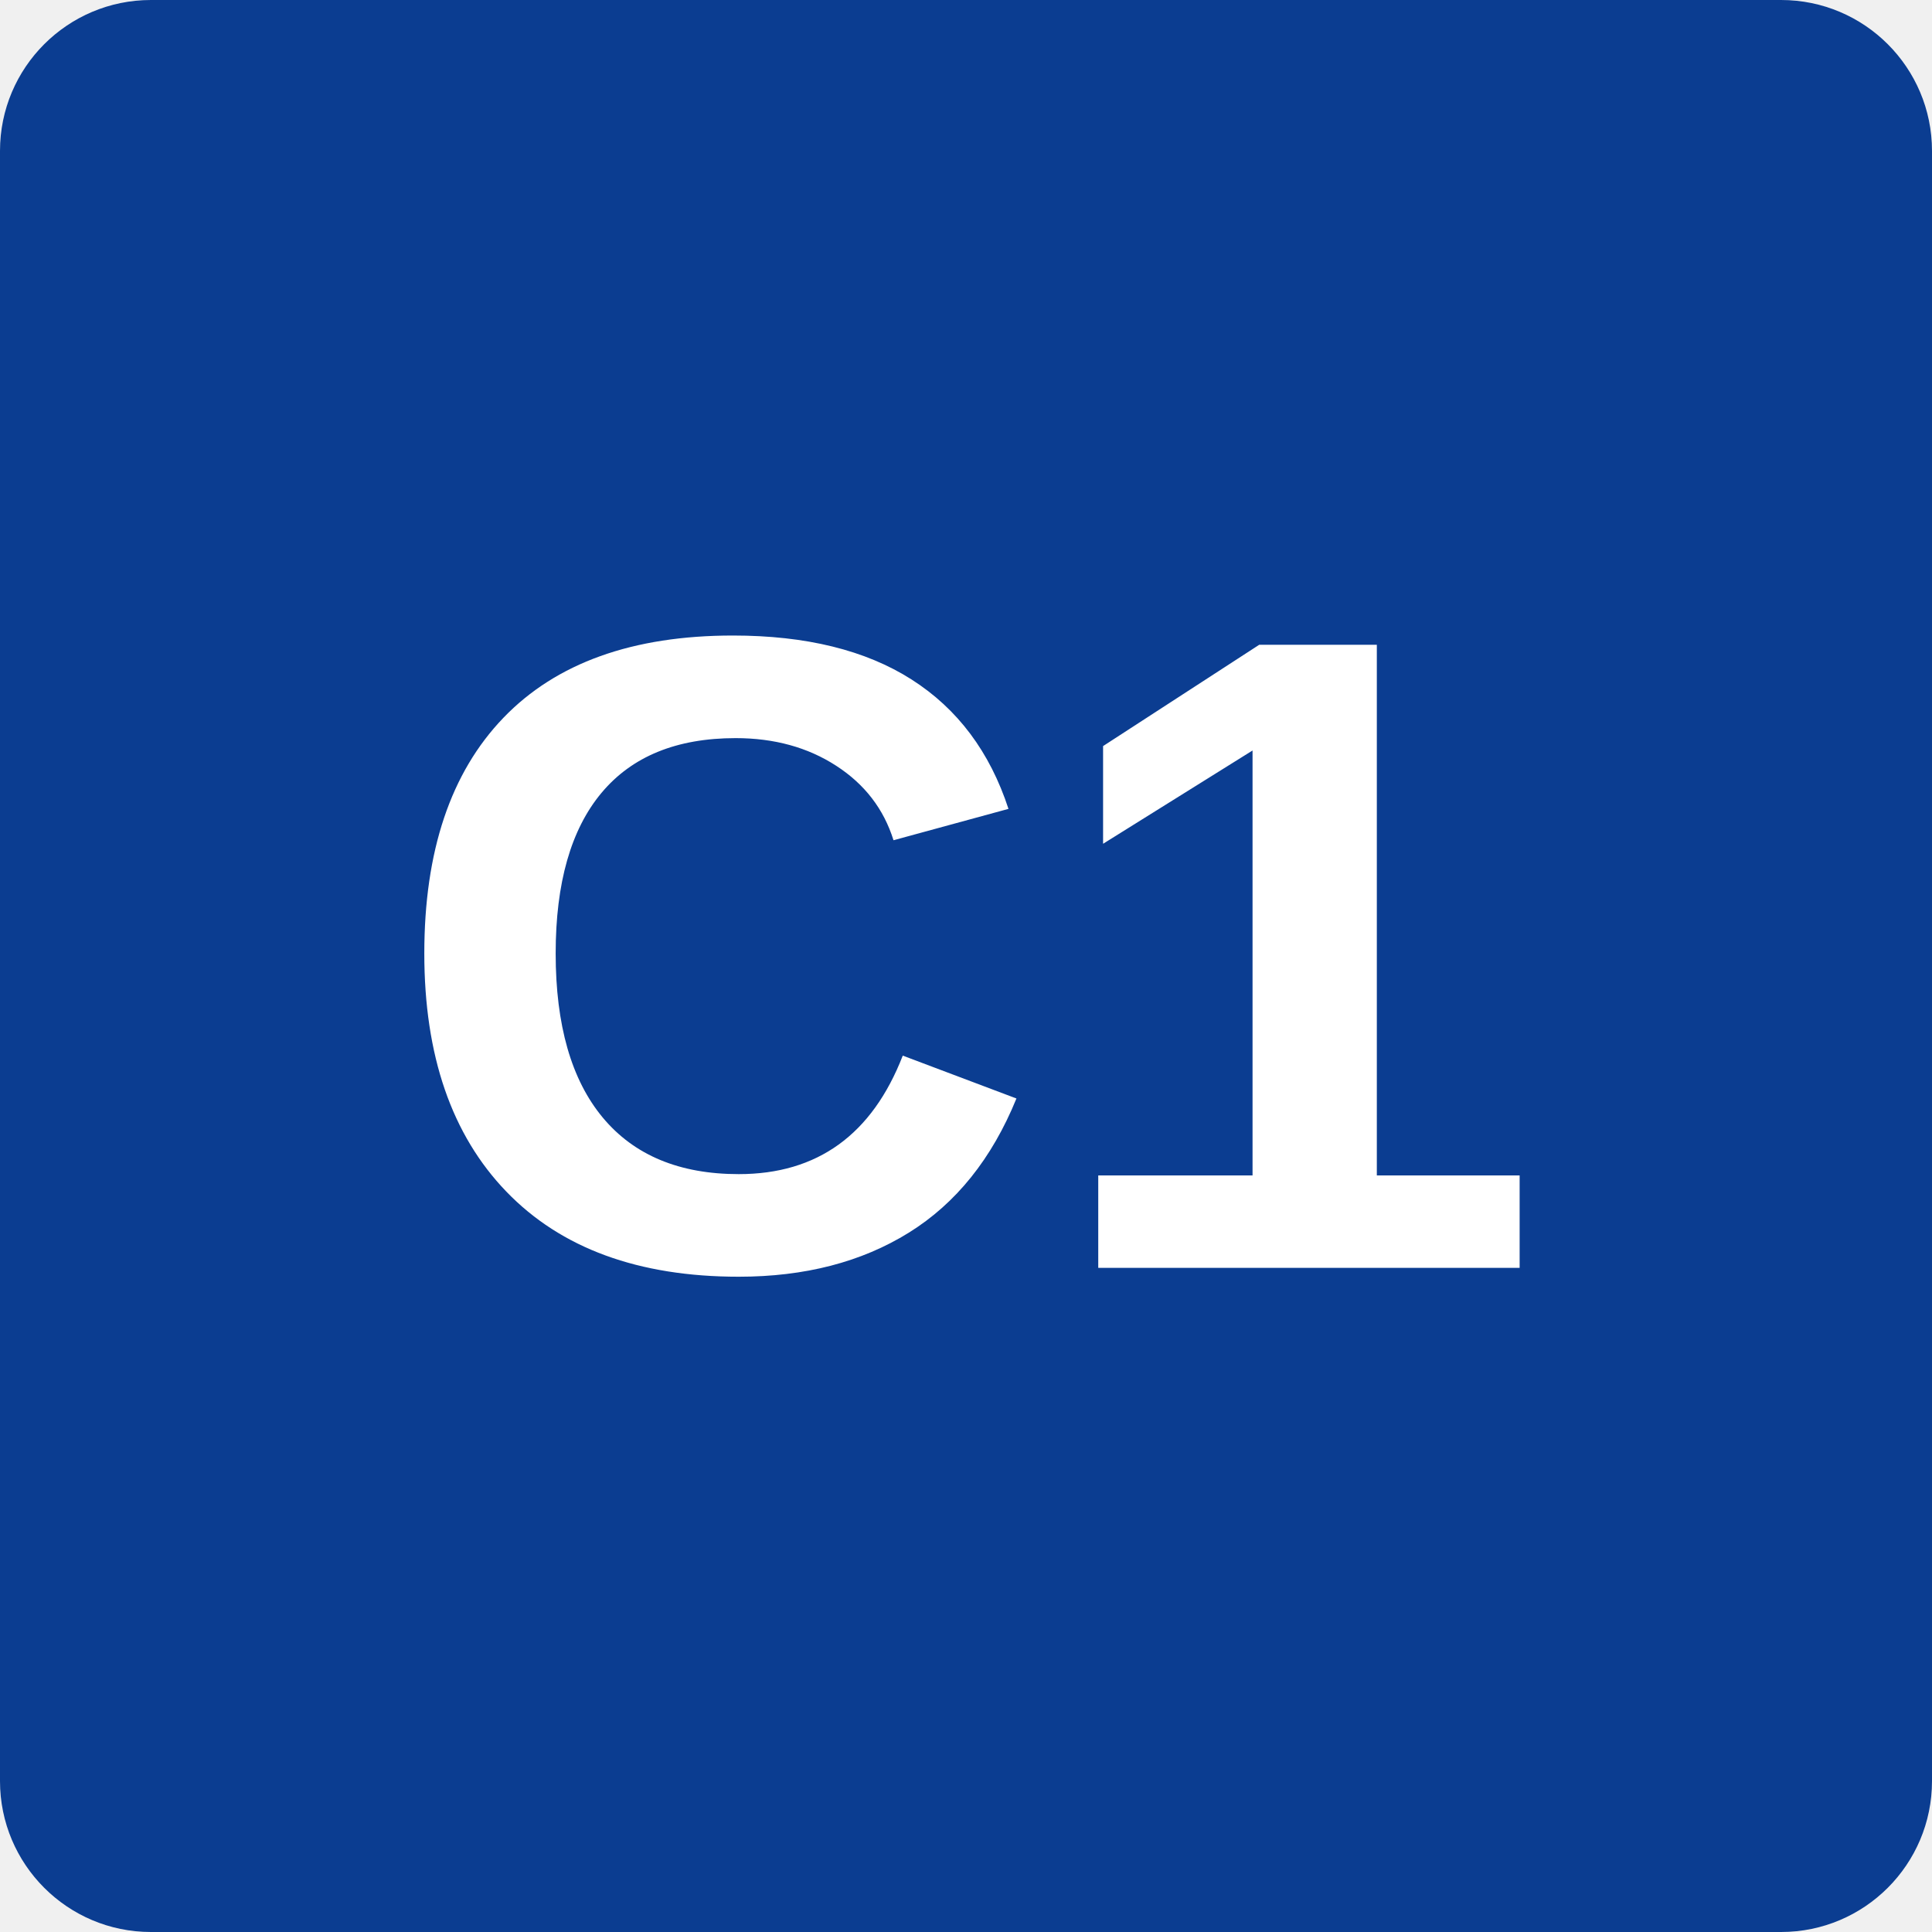
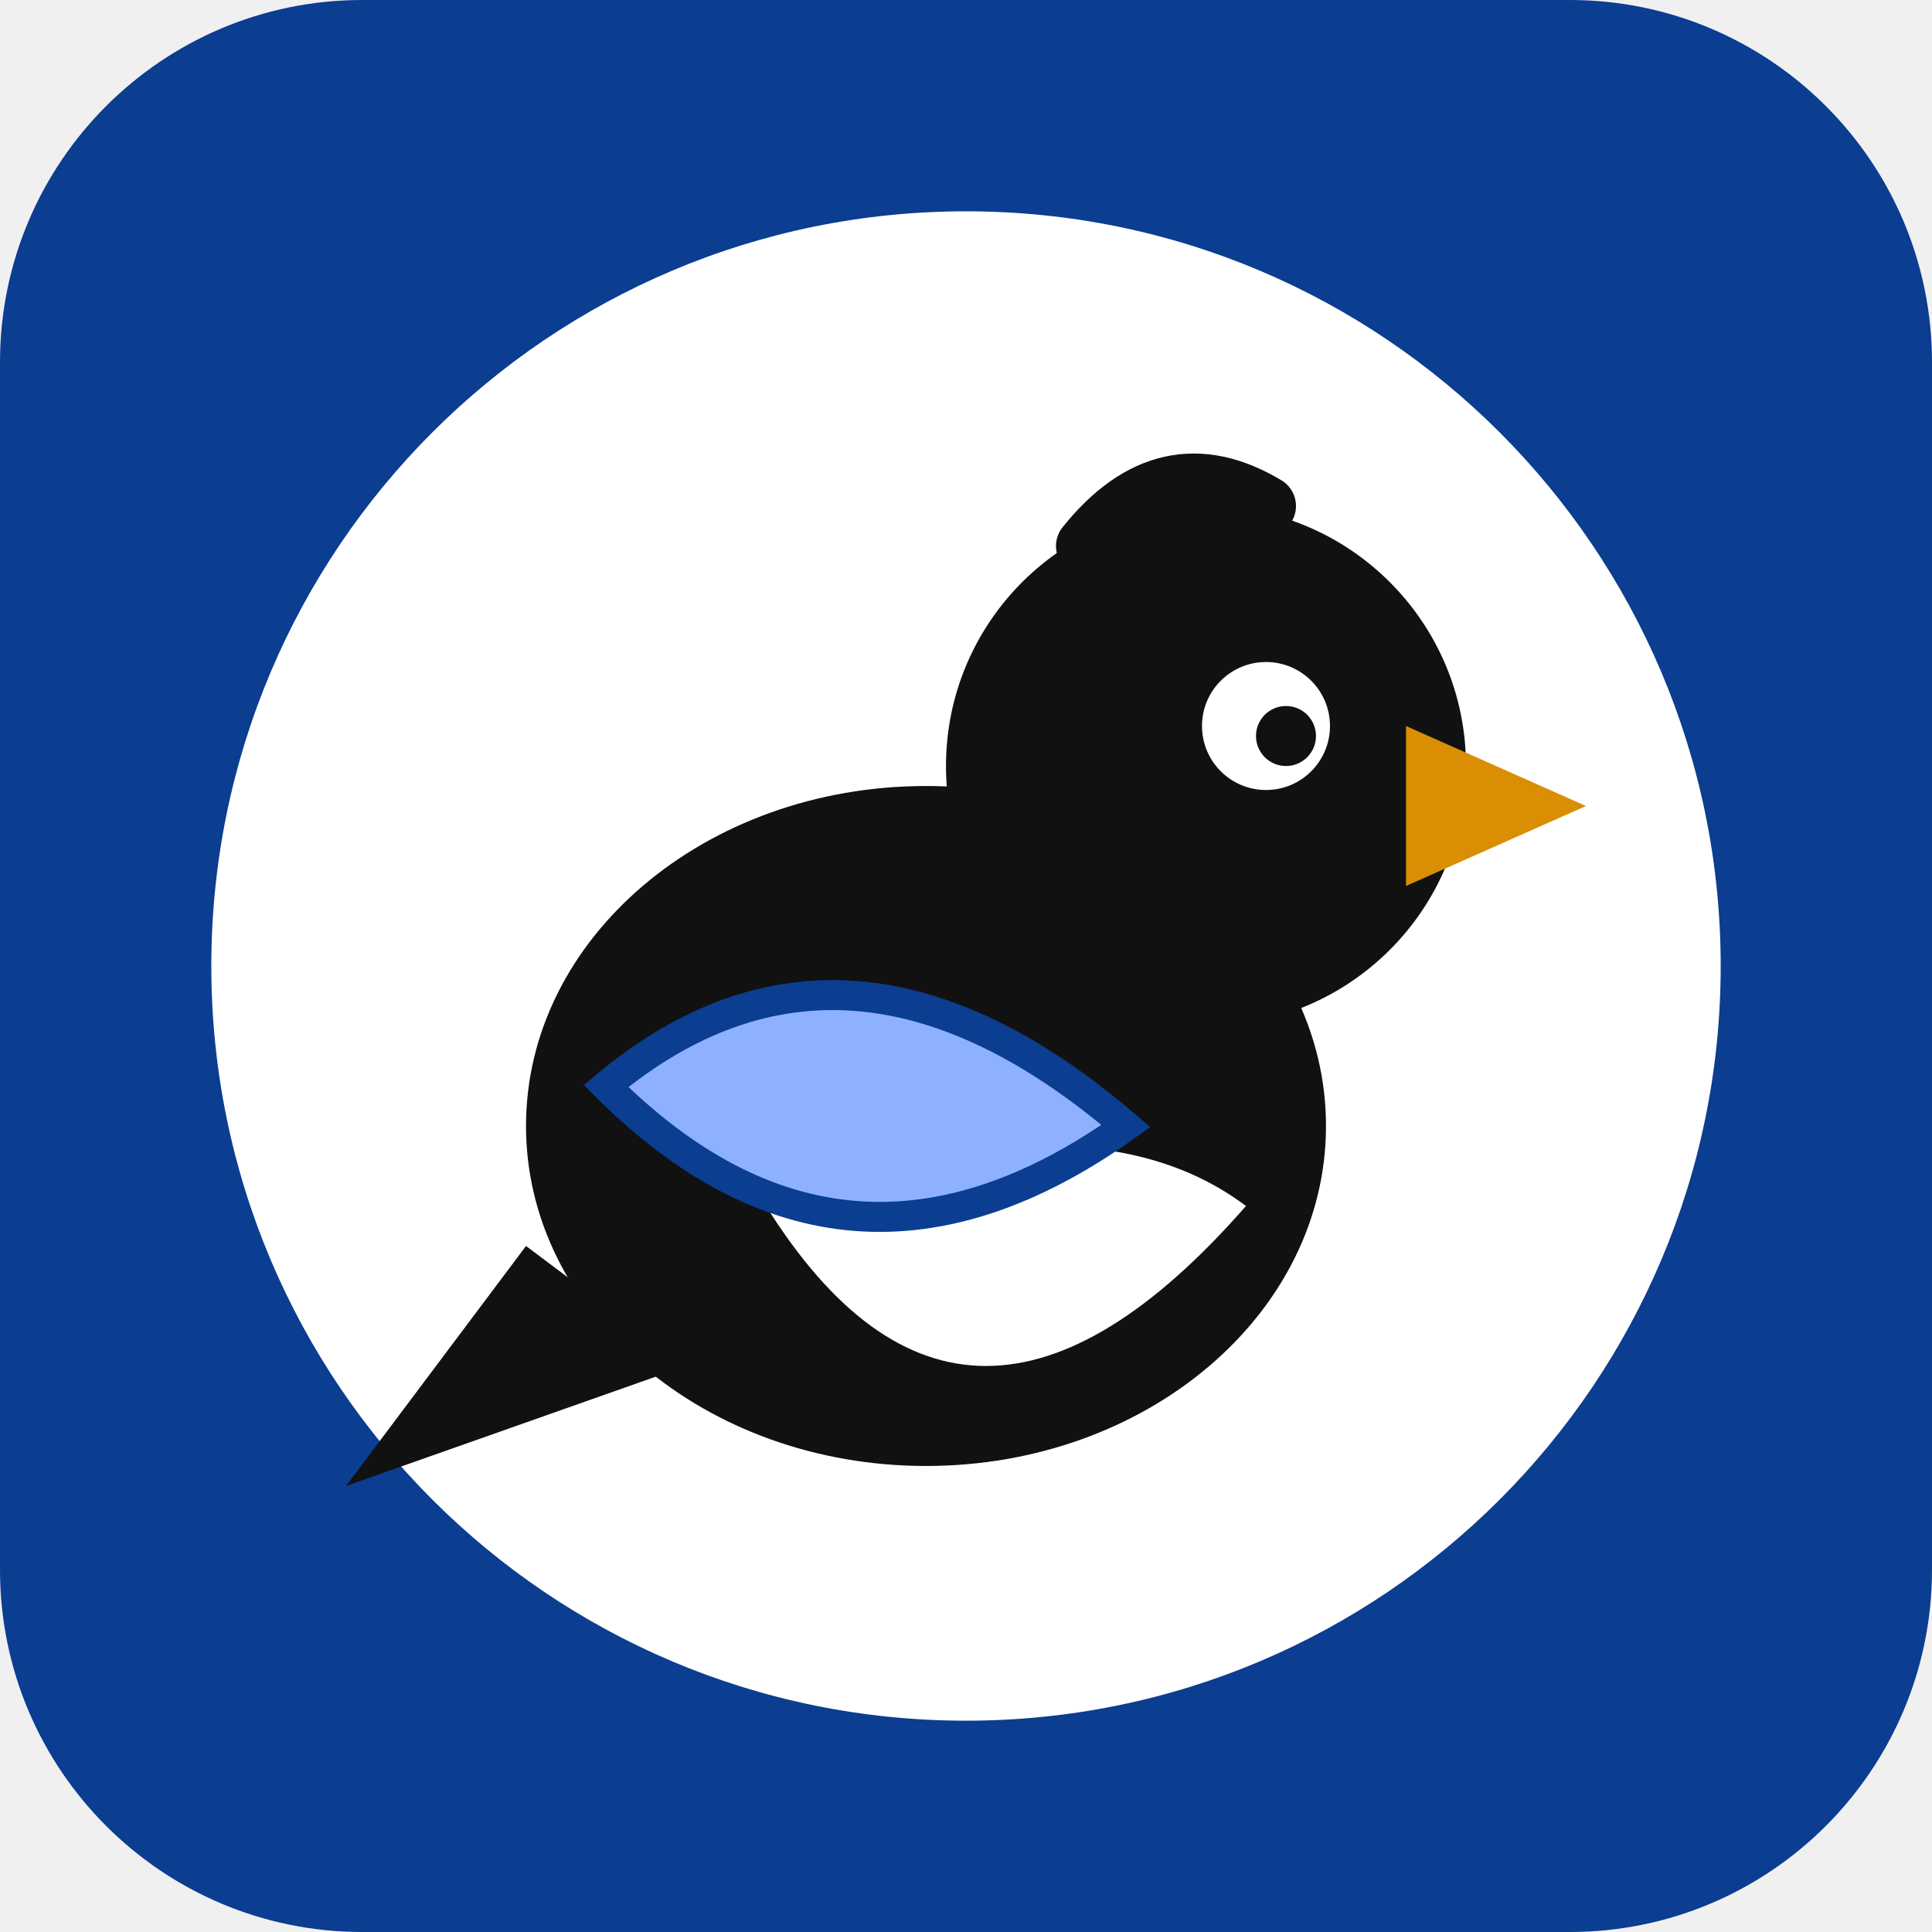
<svg xmlns="http://www.w3.org/2000/svg" viewBox="0 0 512 512">
-   <rect width="512" height="512" rx="40" fill="#0b3d91" />
-   <text x="256" y="336" text-anchor="middle" font-family="Arial, Helvetica, sans-serif" font-weight="700" font-size="240" fill="#ffffff">C1</text>
+   <rect width="512" height="512" rx="96" fill="#0b3d91" />
+   <circle cx="256" cy="256" r="200" fill="#fff" />
+   <g transform="translate(86.4 86.4) scale(5.3)">
+     <path d="M10 46 L1 58 L18 52 Z" fill="#111" />
+     <ellipse cx="30" cy="40" rx="20" ry="17" fill="#111" />
+     <path d="M22 44 Q32 60 46 44 Q38 38 22 44 Z" fill="#fff" />
+     <path d="M14 38 Q26 28 40 40 Q26 50 14 38 Z" fill="#8db1ff" stroke="#0b3d91" stroke-width="1.5" />
+     <circle cx="44" cy="22" r="13" fill="#111" />
+     <path d="M54 20 L63 24 L54 28 Z" fill="#d98e04" />
+     <circle cx="47" cy="20" r="3.2" fill="#fff" />
+     <circle cx="48" cy="20.5" r="1.5" fill="#111" />
+     <path d="M38 11 Q42 6 47 9" fill="none" stroke="#111" stroke-width="3" stroke-linecap="round" />
+   </g>
</svg>
